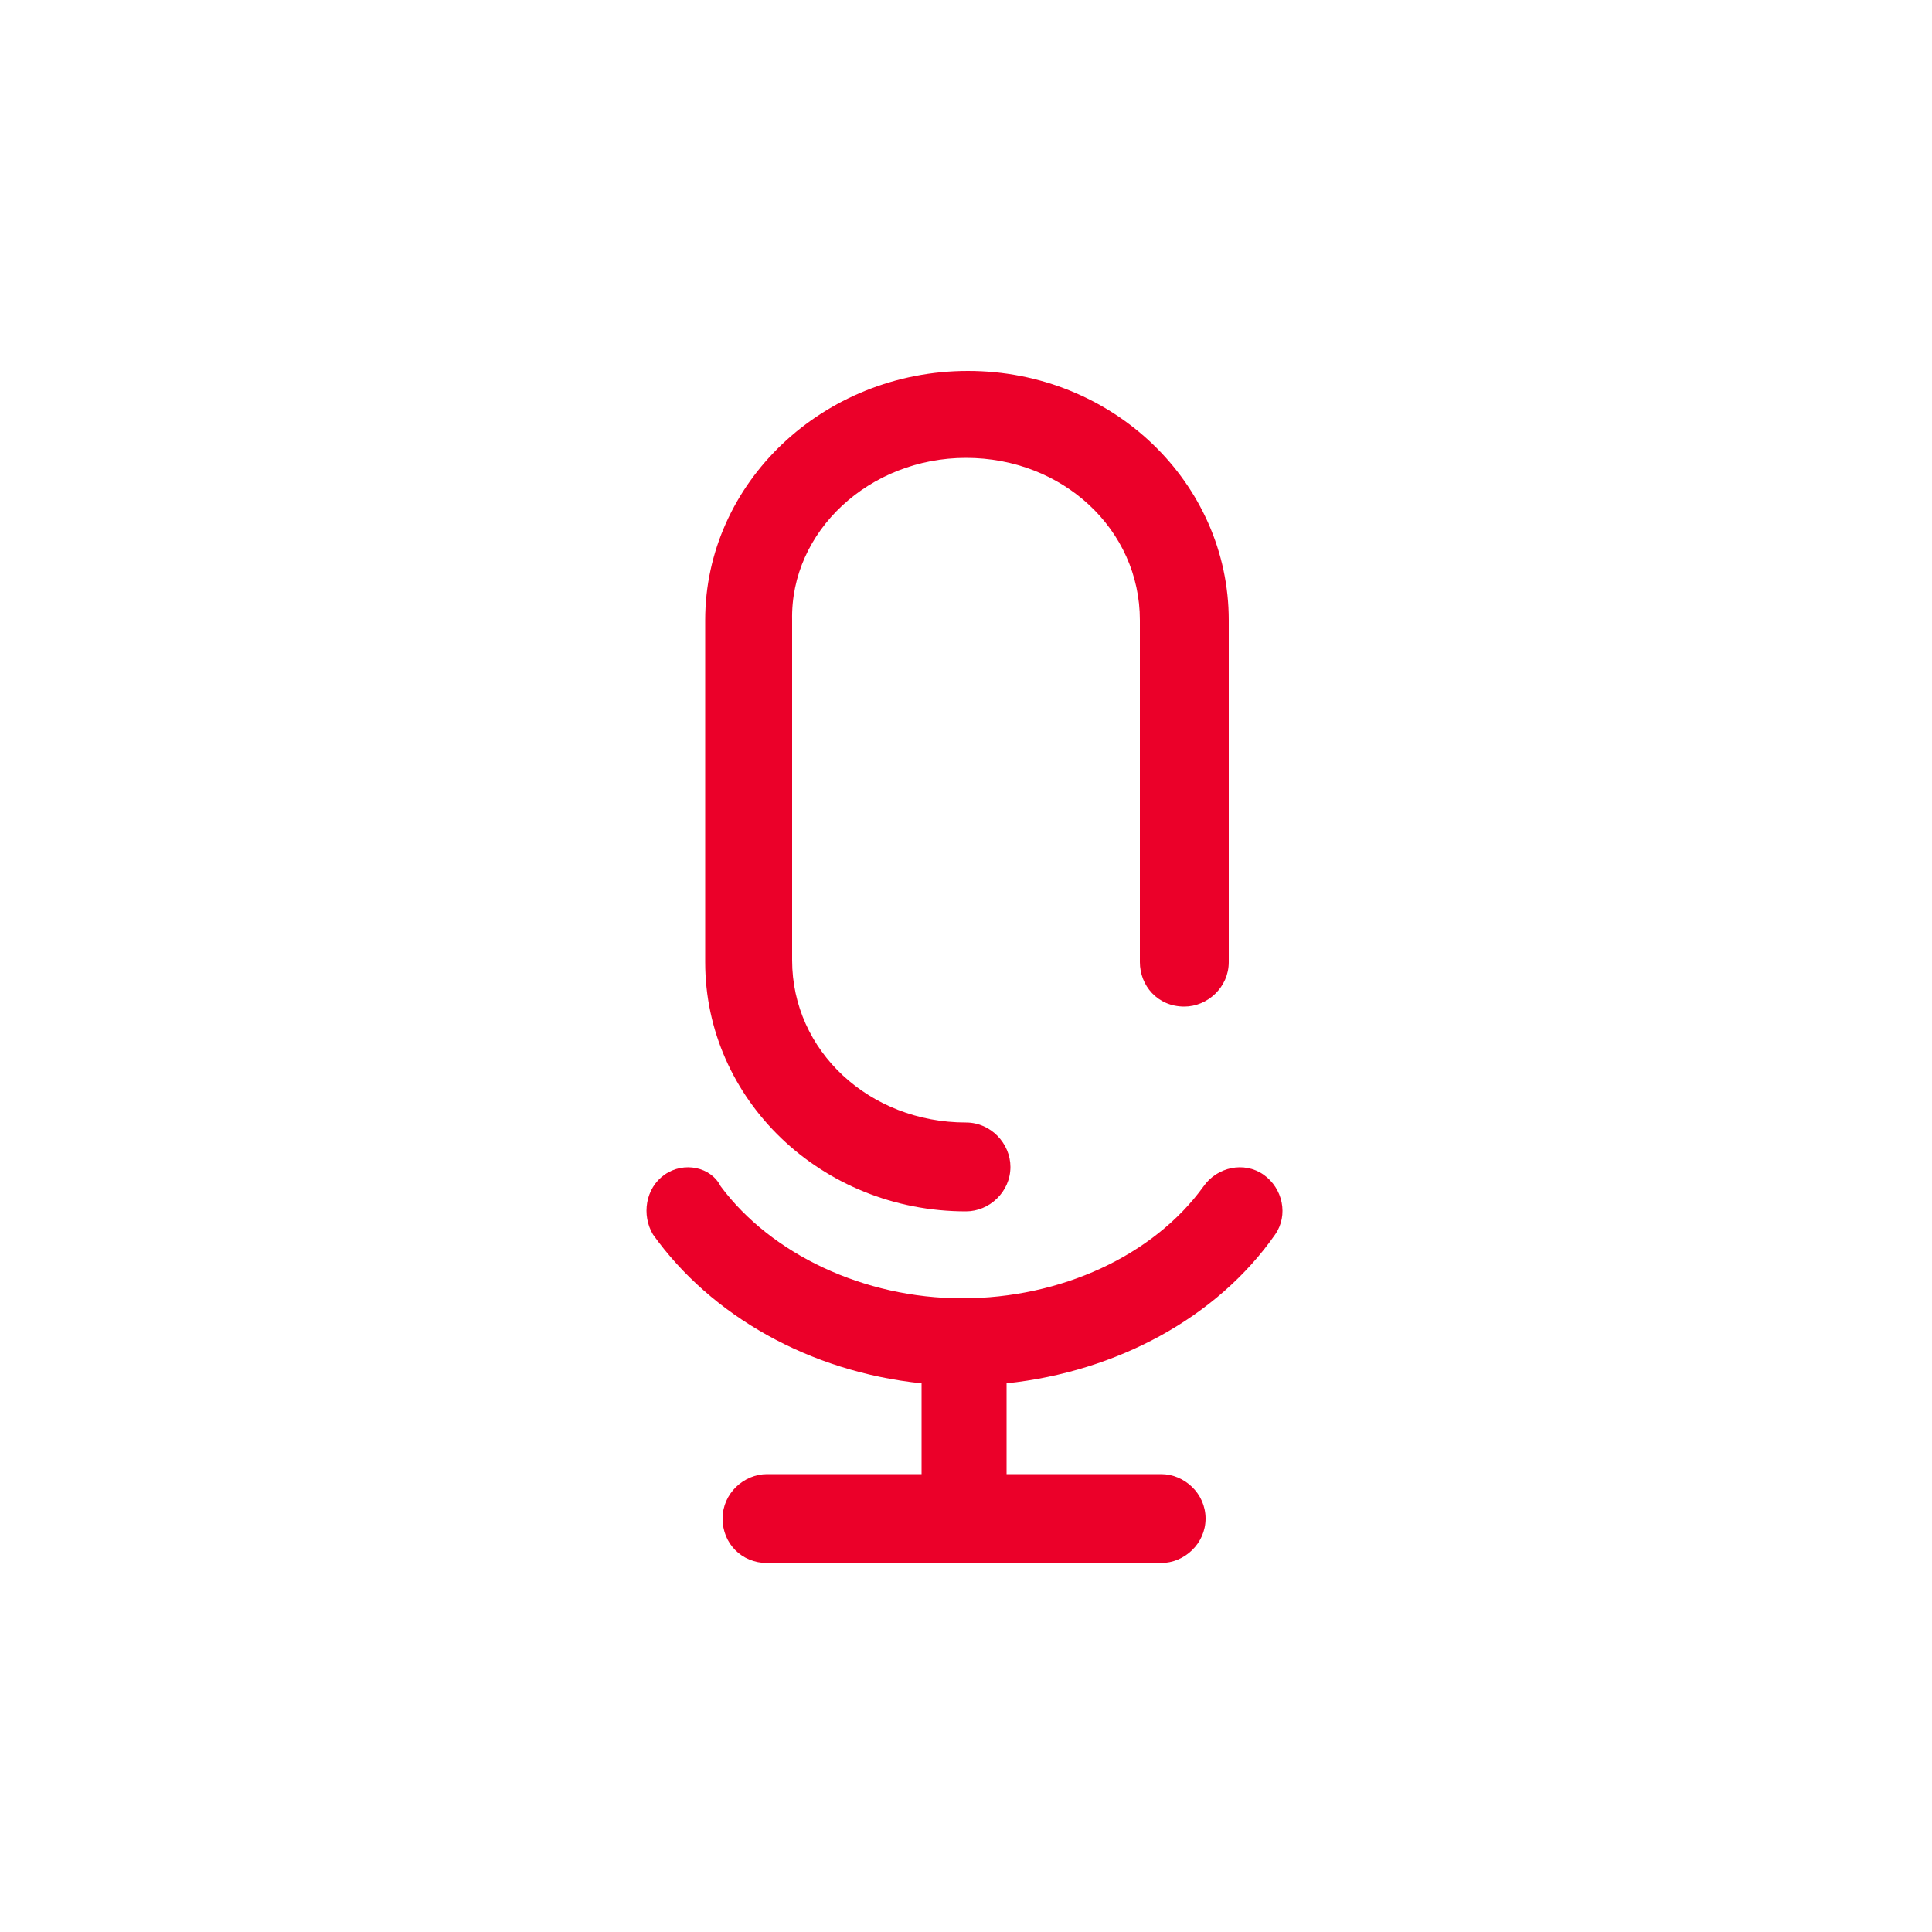
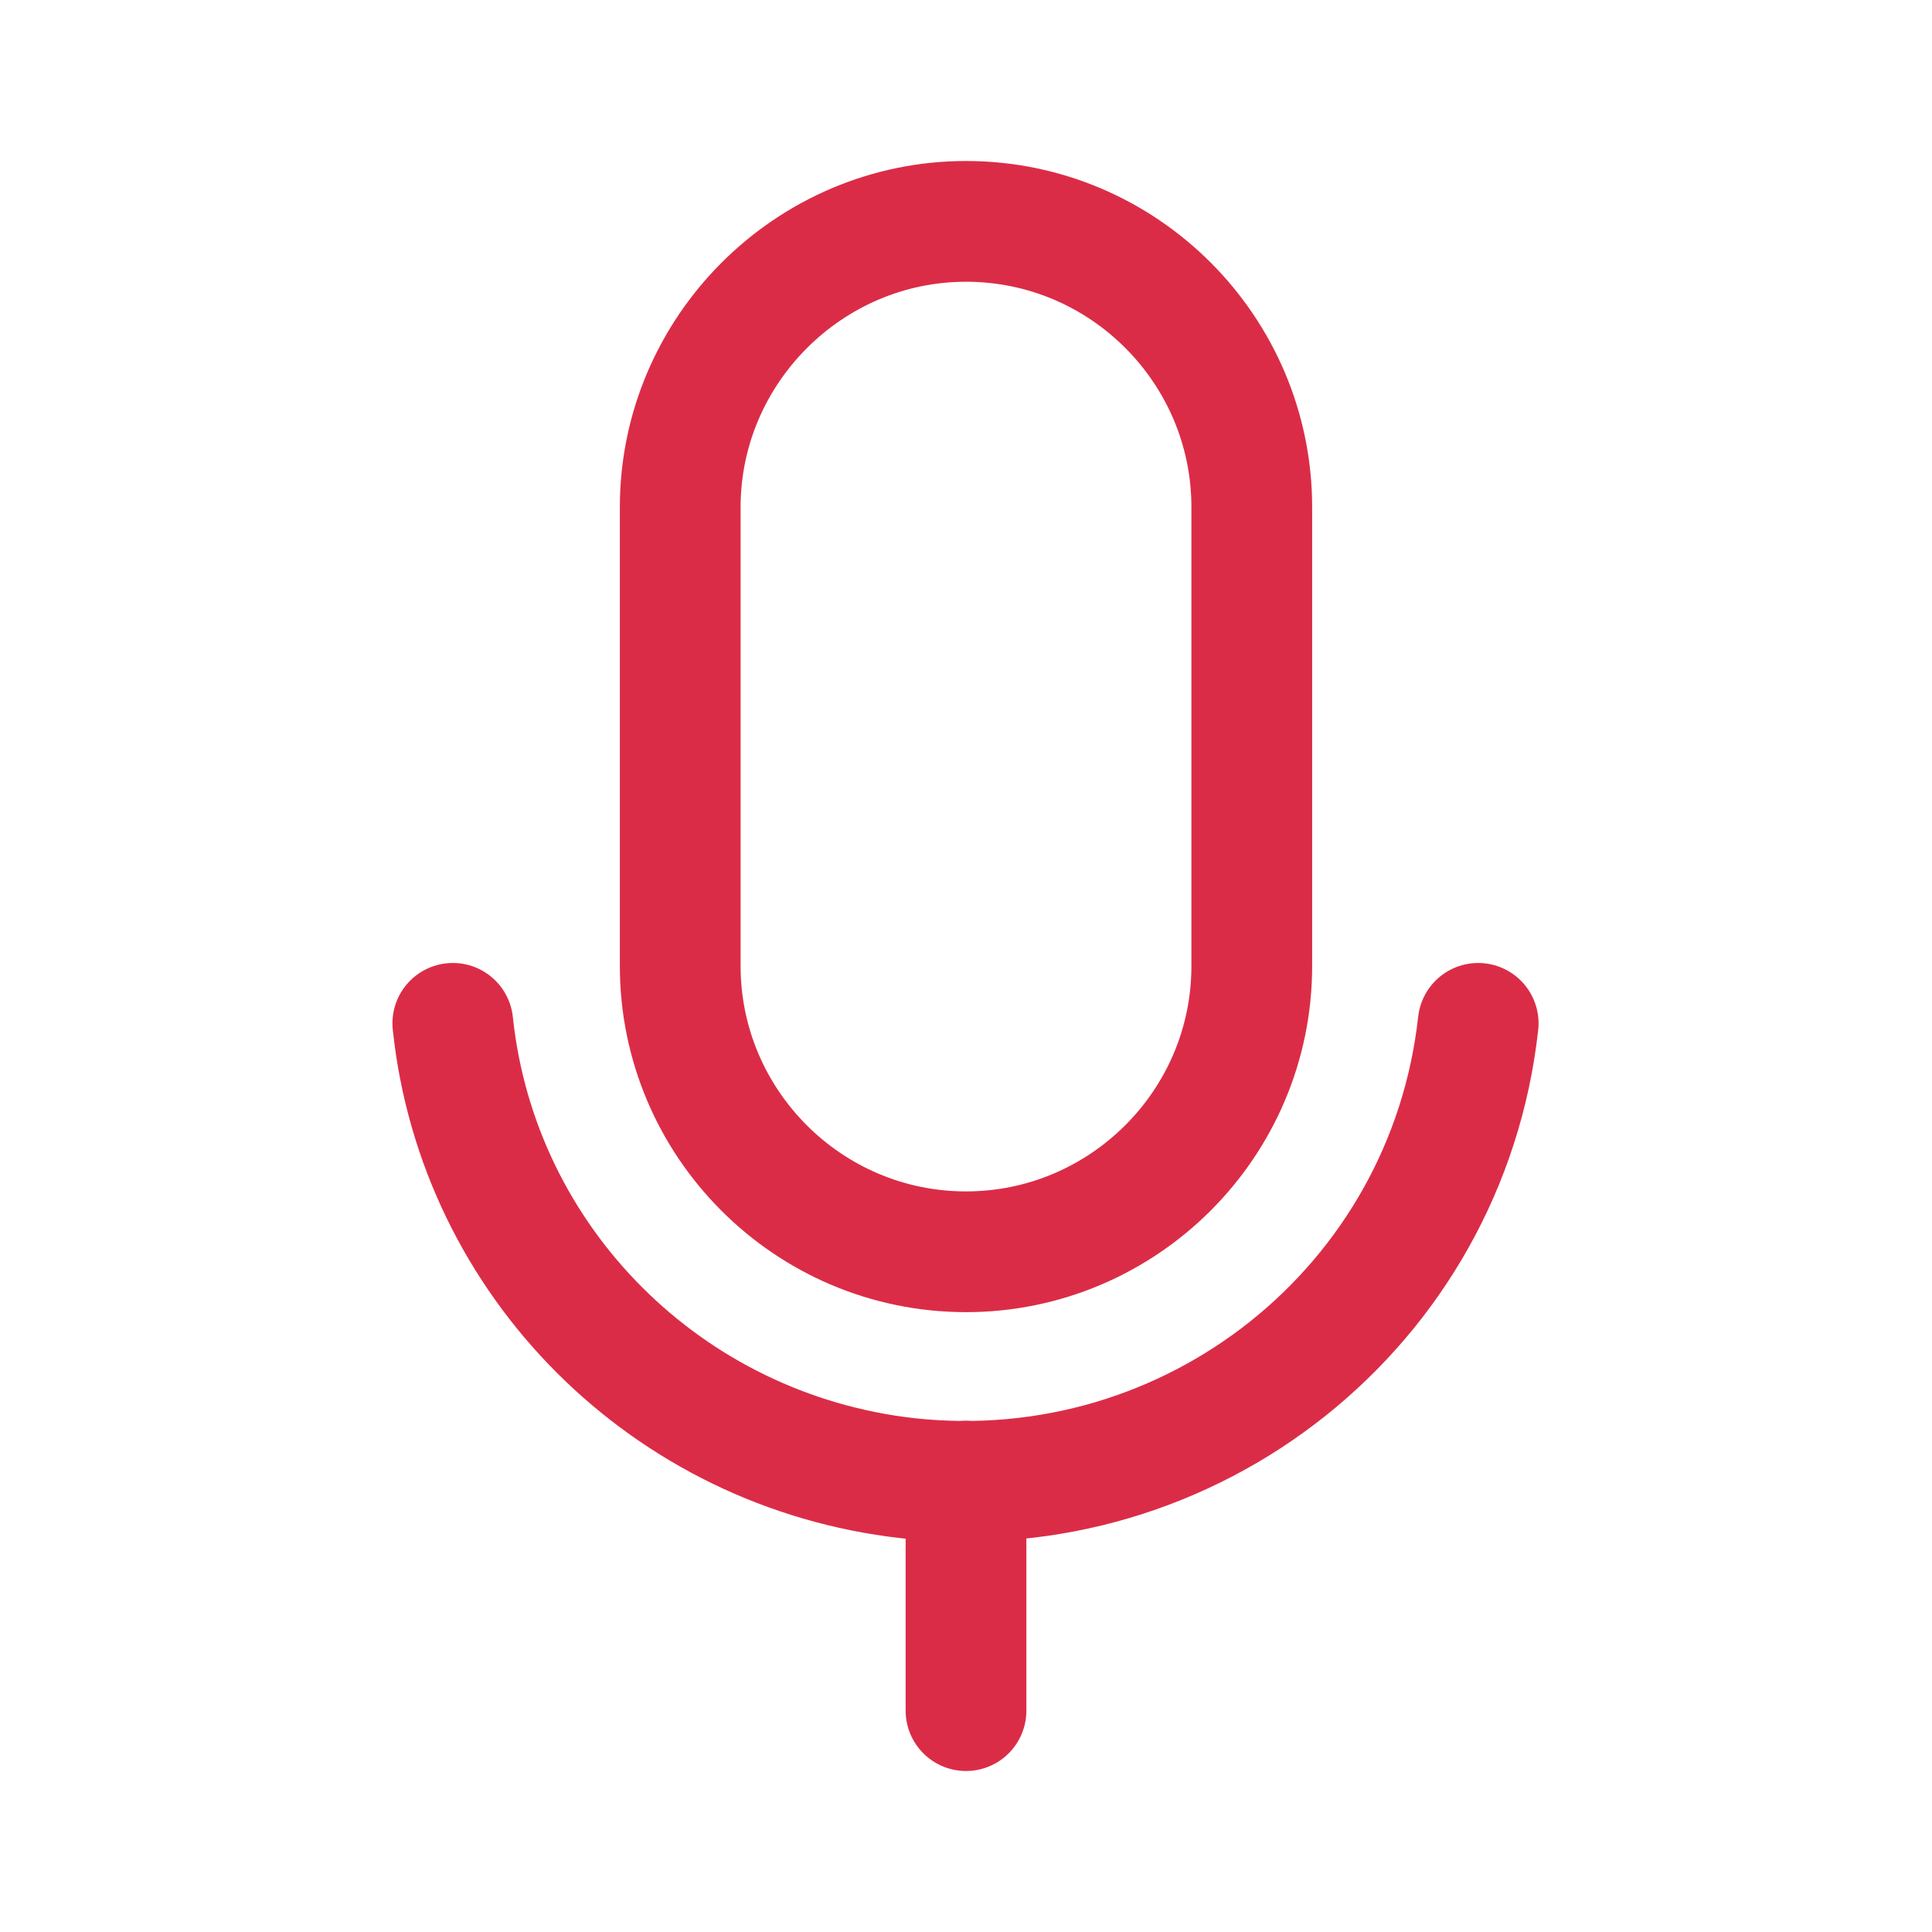
- <svg xmlns="http://www.w3.org/2000/svg" enable-background="new 0 0 100 100" viewBox="0 0 100 100">
-   <g fill="#eb0029">
-     <path d="m61.3 52.1c1.2 0 2.3-1 2.3-2.3v-17.7c0-7.1-6-12.9-13.5-12.9s-13.6 5.8-13.6 12.9v17.7c0 7.1 6 12.9 13.5 12.9 1.2 0 2.3-1 2.3-2.3 0-1.2-1-2.3-2.3-2.3-5 0-9-3.7-9-8.4v-17.6c-.1-4.6 4-8.4 9-8.4s9 3.7 9 8.4v17.7c0 1.2.9 2.3 2.3 2.3z" />
-     <path d="m34.4 60.8c-1 .7-1.2 2.1-.6 3.1 3 4.2 8.1 7.1 13.9 7.7v4.7h-8c-1.2 0-2.3 1-2.3 2.3s1 2.3 2.3 2.3h20.4c1.2 0 2.3-1 2.3-2.3s-1.1-2.3-2.3-2.3h-8v-4.7c5.7-.6 10.9-3.4 13.9-7.7.7-1 .4-2.4-.6-3.1s-2.4-.4-3.1.6c-2.6 3.6-7.4 5.8-12.5 5.8s-9.9-2.3-12.5-5.8c-.5-1-1.9-1.3-2.9-.6z" />
-   </g>
+ <svg xmlns="http://www.w3.org/2000/svg" version="1.1" id="Layer_1" x="0px" y="0px" viewBox="0 0 192 192" style="enable-background:new 0 0 192 192;" xml:space="preserve">
+   <style type="text/css">
+ 	.st0{fill:none;stroke:#DB2C47;stroke-width:12;stroke-linecap:round;stroke-linejoin:round;stroke-miterlimit:3;}
+ </style>
+   <path class="st0" d="M96,22L96,22c15.7,0,28.4,12.8,28.4,28.4V96c0,15.7-12.8,28.4-28.4,28.4l0,0c-15.7,0-28.4-12.8-28.4-28.4l0,0  V50.4C67.6,34.8,80.4,22,96,22L96,22z" />
+   <line class="st0" x1="96" y1="147.2" x2="96" y2="170" />
+   <path class="st0" d="M146.9,101.7c-3.1,28.1-28.4,48.3-56.7,45.2c-23.9-2.7-42.7-21.5-45.2-45.2" />
</svg>
